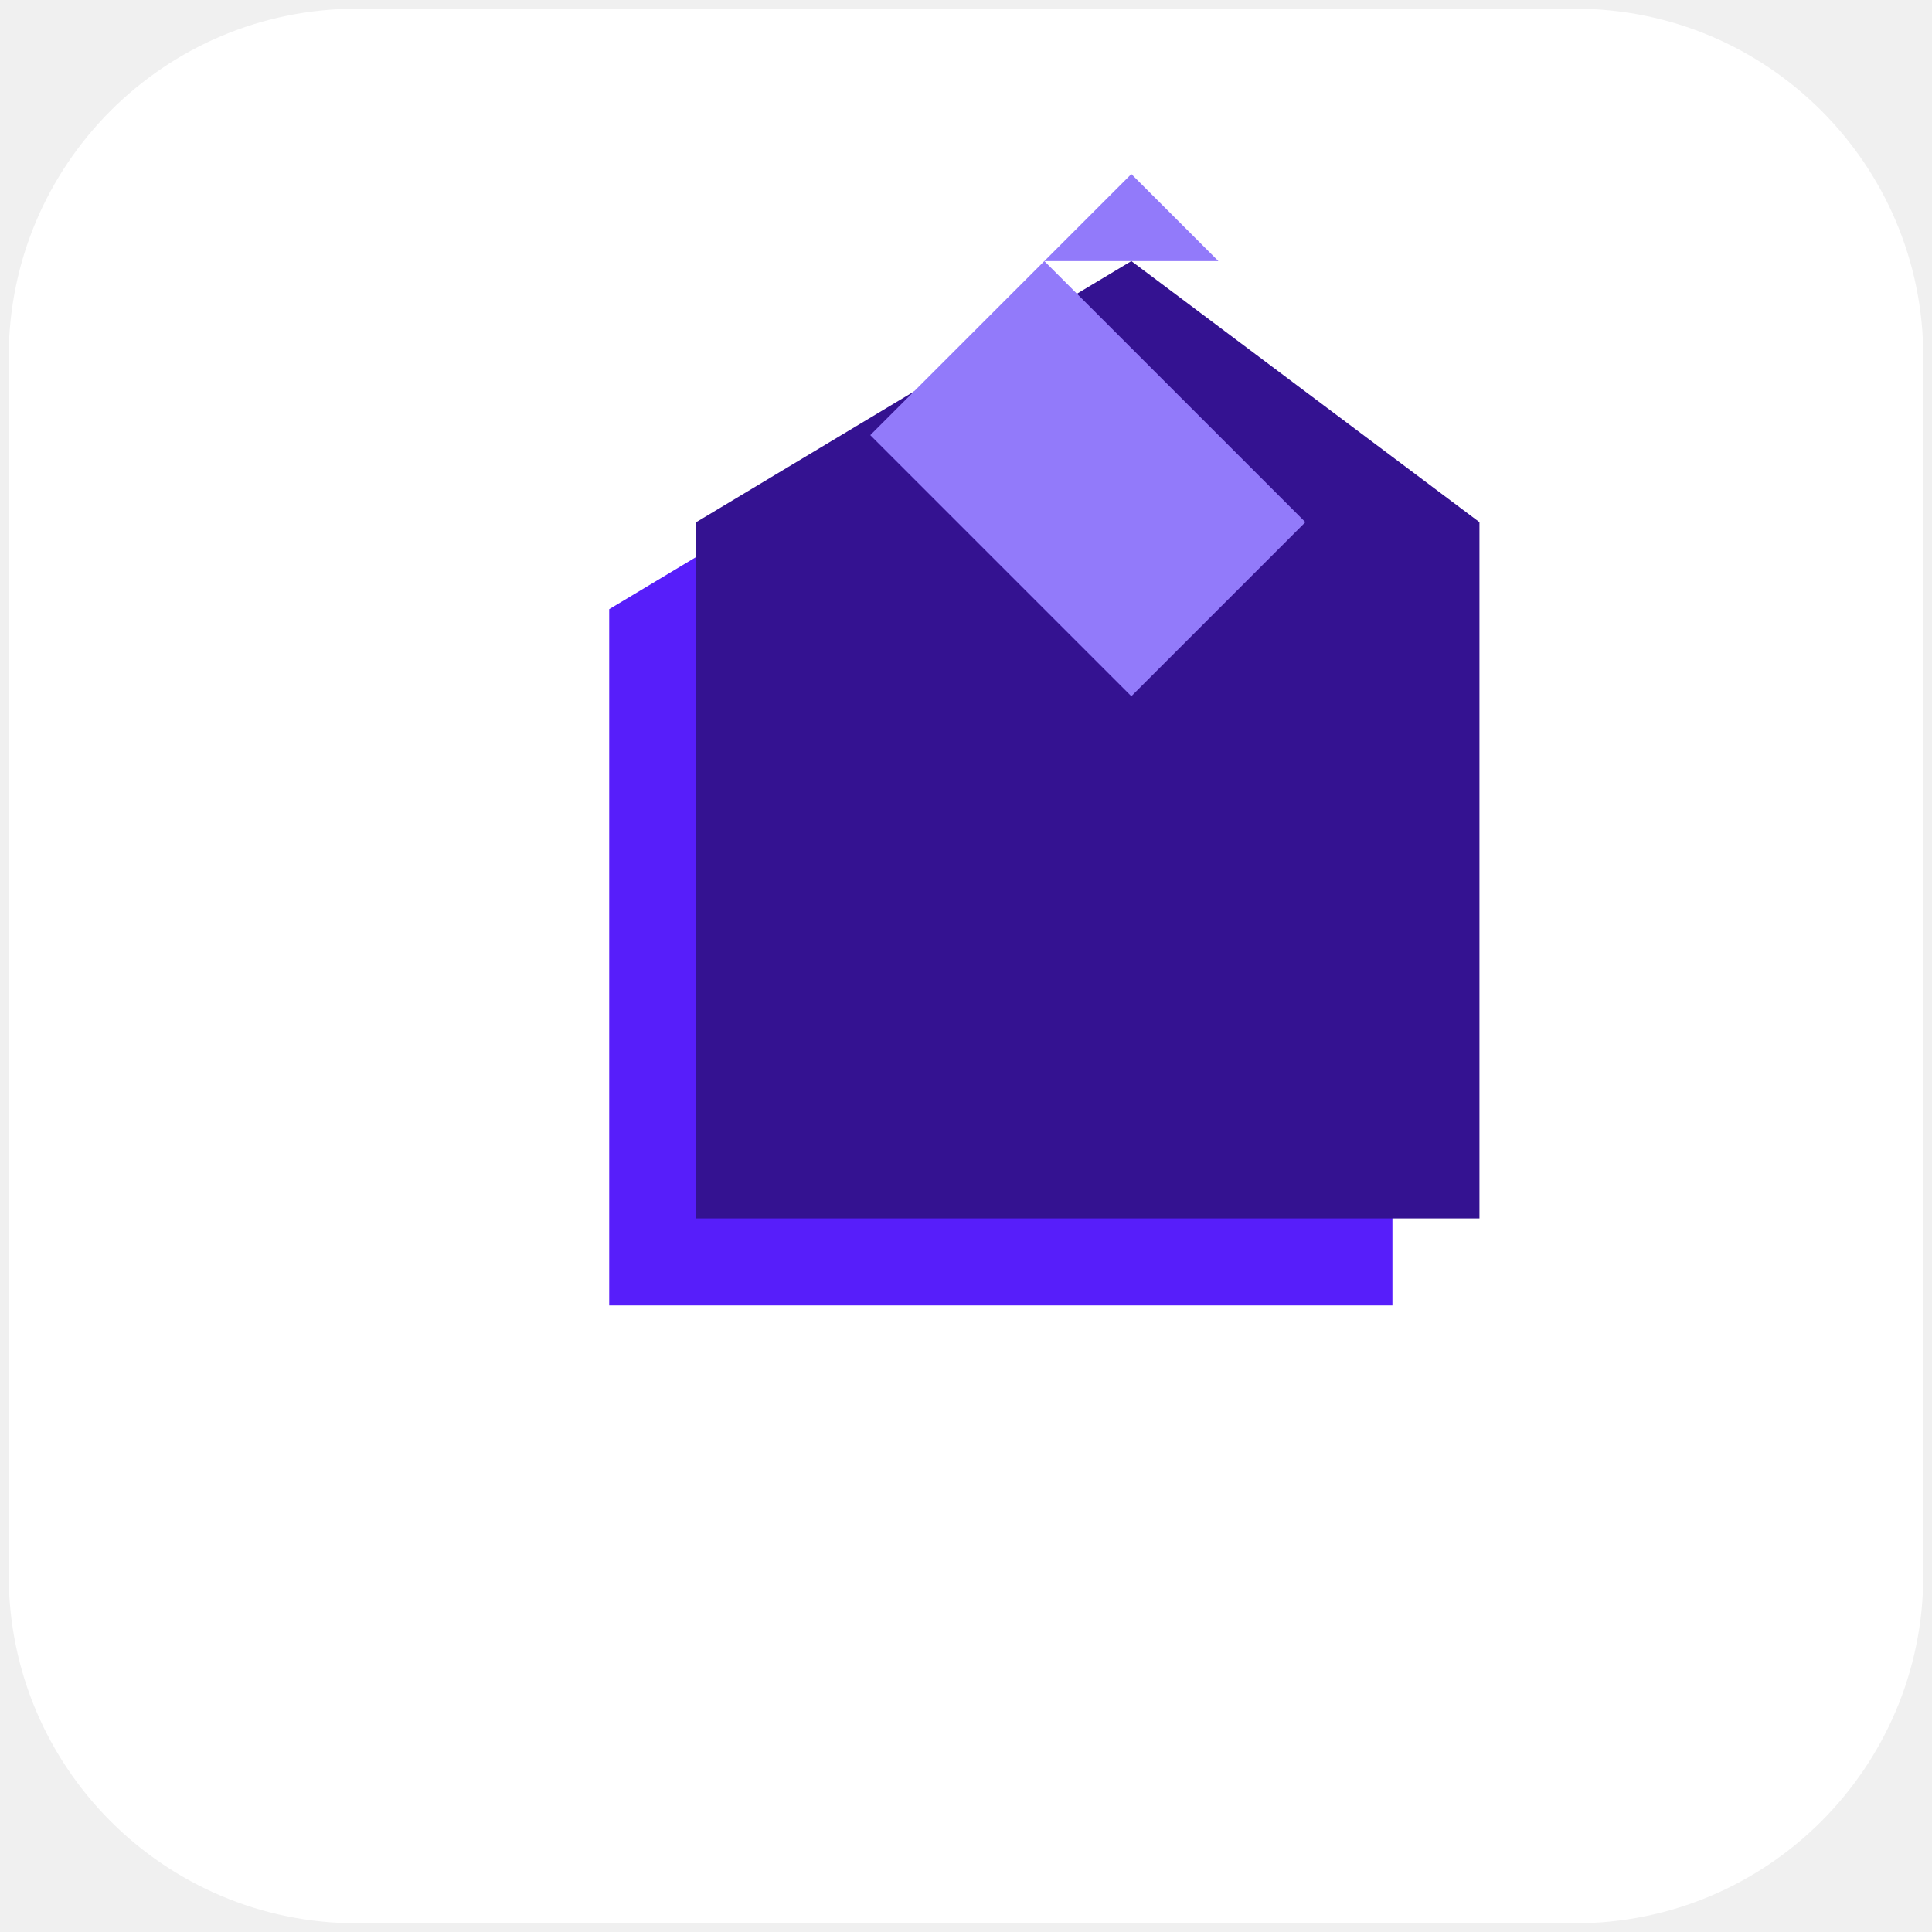
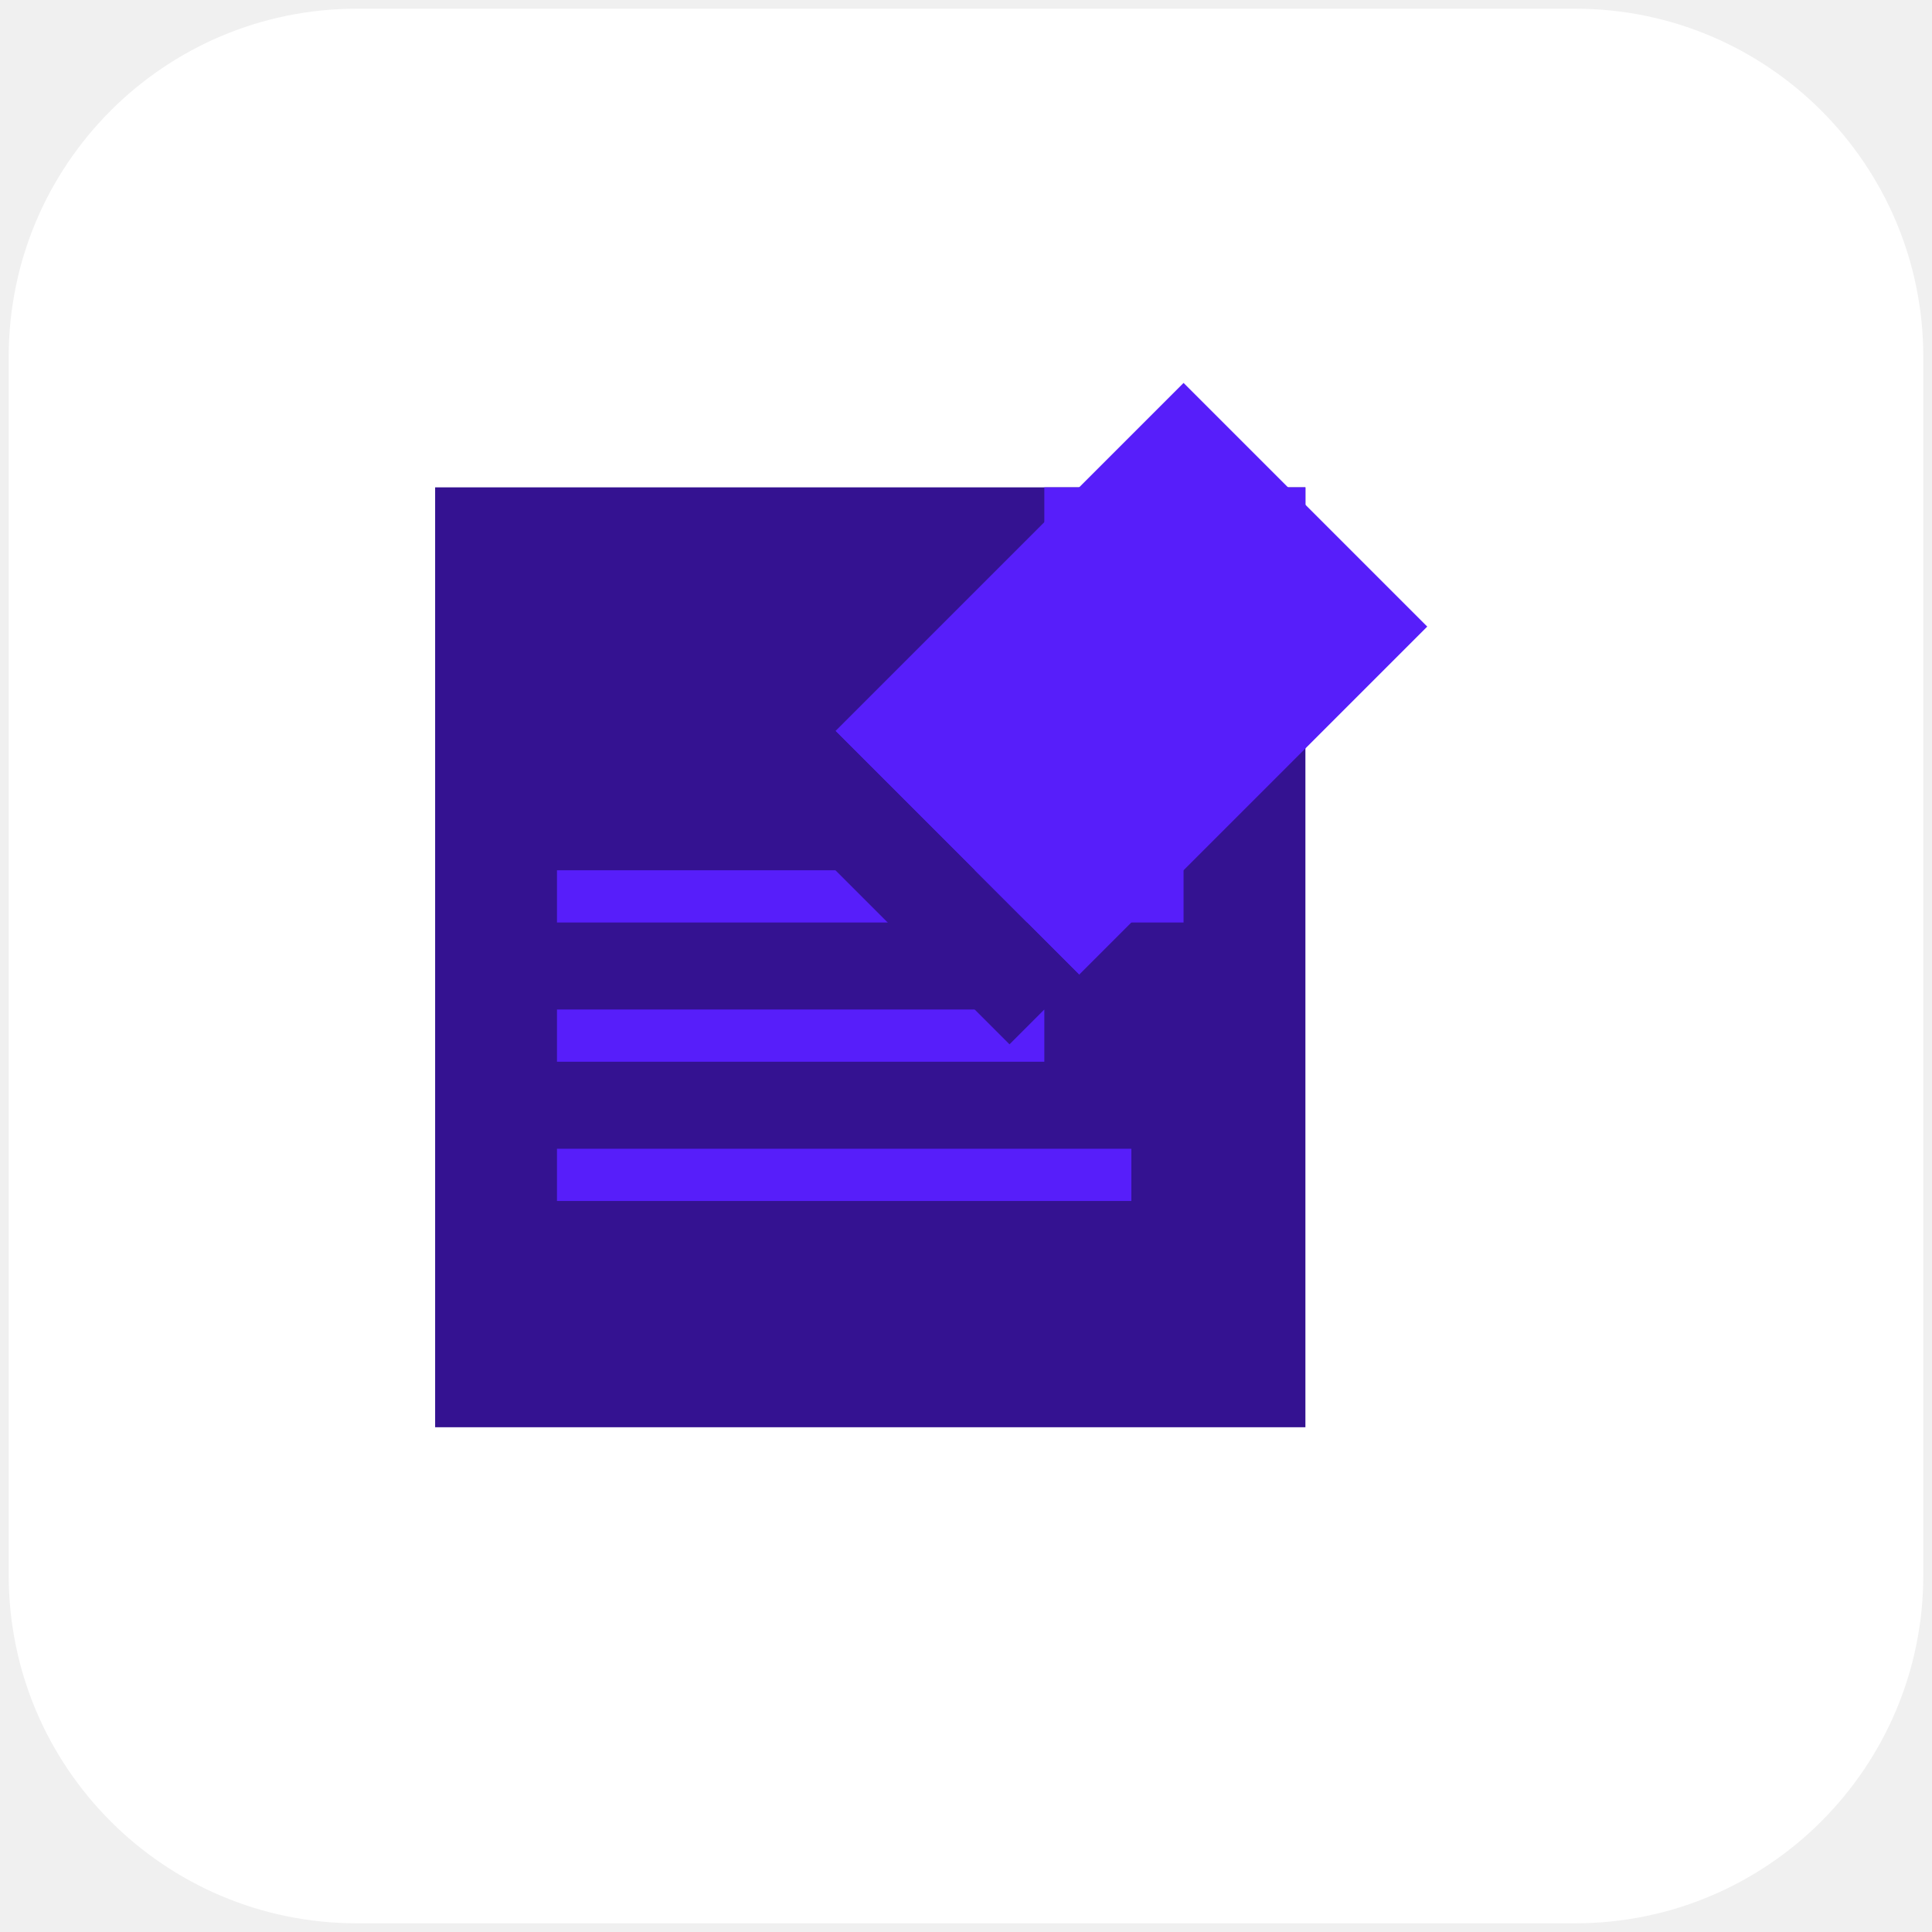
<svg xmlns="http://www.w3.org/2000/svg" width="111" height="111" viewBox="0 0 111 111" fill="none">
  <rect x="0.5" y="0.5" width="110" height="110" rx="20" fill="white" />
-   <path d="M35 35L60 20L80 35V75L35 75V35Z" fill="#571EFA" />
-   <path d="M40 30L65 15L85 30V70L40 70V30Z" fill="#341291" />
-   <path d="M50 25L60 15L75 30L65 40L50 25Z" fill="#927AFA" />
-   <path d="M60 15L65 10L70 15L60 15Z" fill="#927AFA" />
+   <path d="M25 28 H75 V82 H25 Z" fill="#341291" />
+   <path d="M60 28 H75 V43 H60 Z" fill="#571EFA" />
+   <path d="M32 50 H68 V53 H32 Z M32 58 H60 V61 H32 Z M32 66 H65 V69 H32 Z" fill="#571EFA" />
+   <path d="M68 22 L82 36 L62 56 L48 42 Z" fill="#571EFA" />
+   <path d="M48 42 L62 56 L58 60 L44 46 Z" fill="#341291" />
</svg>
